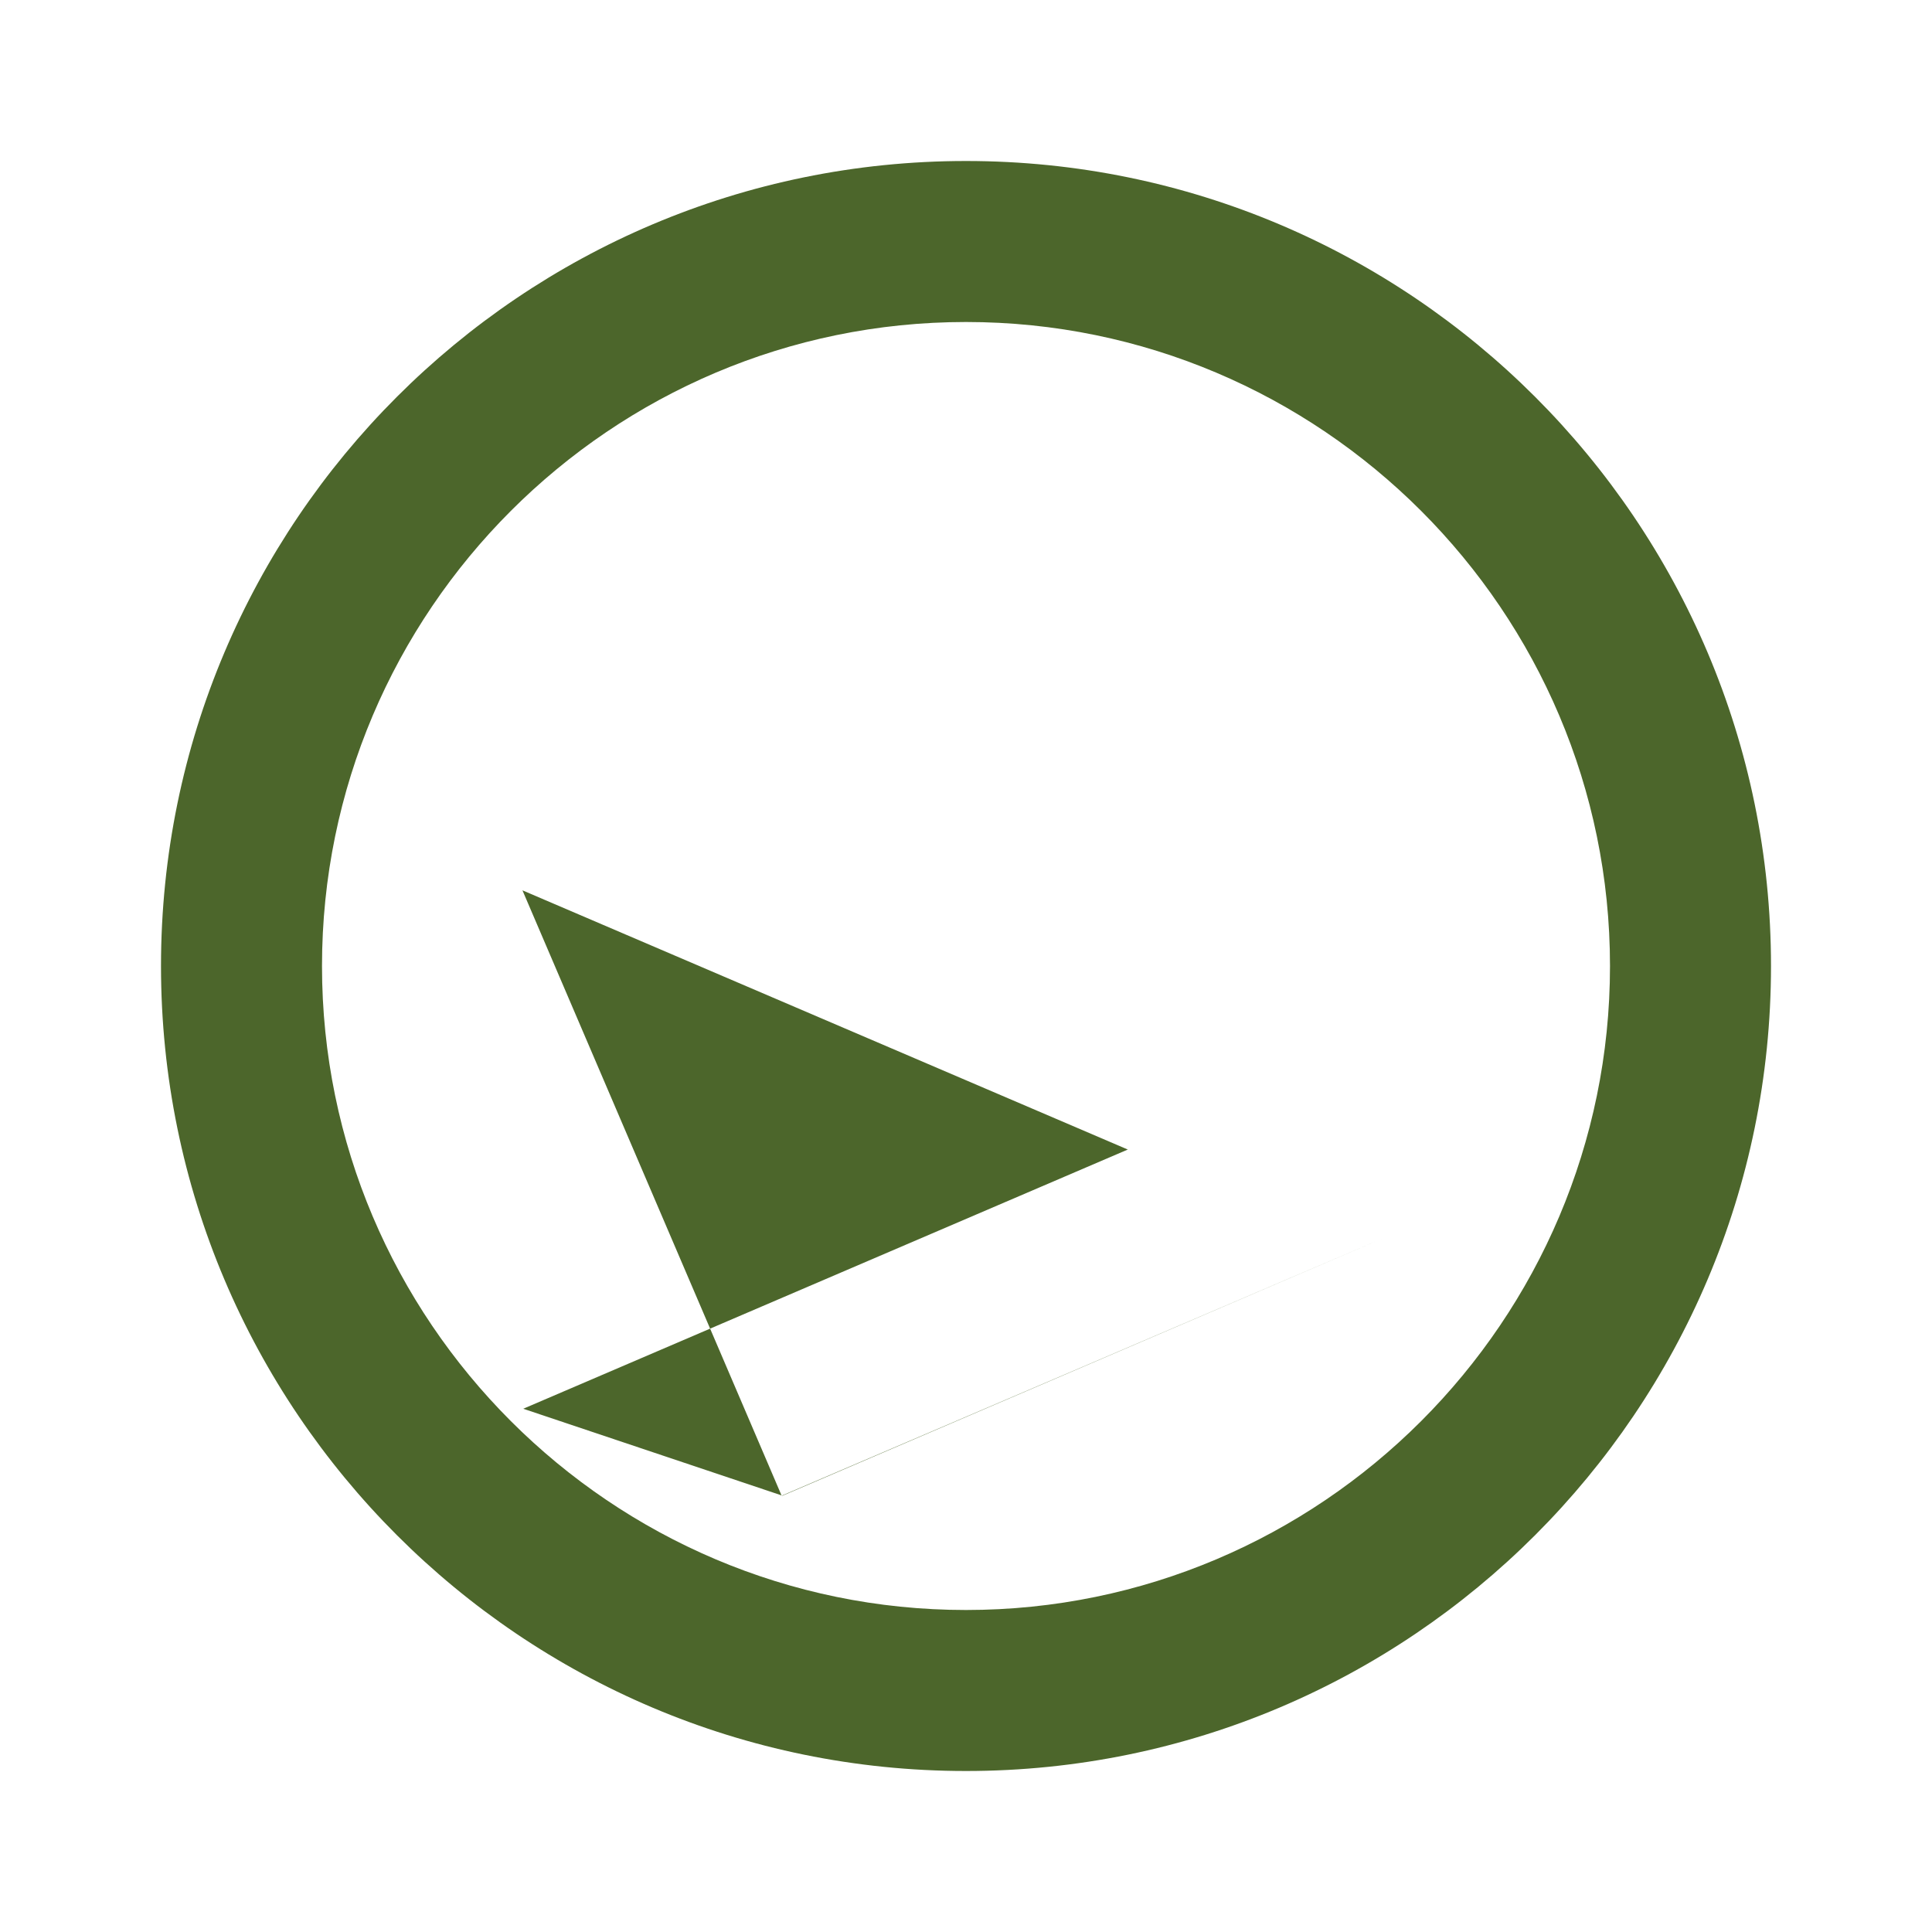
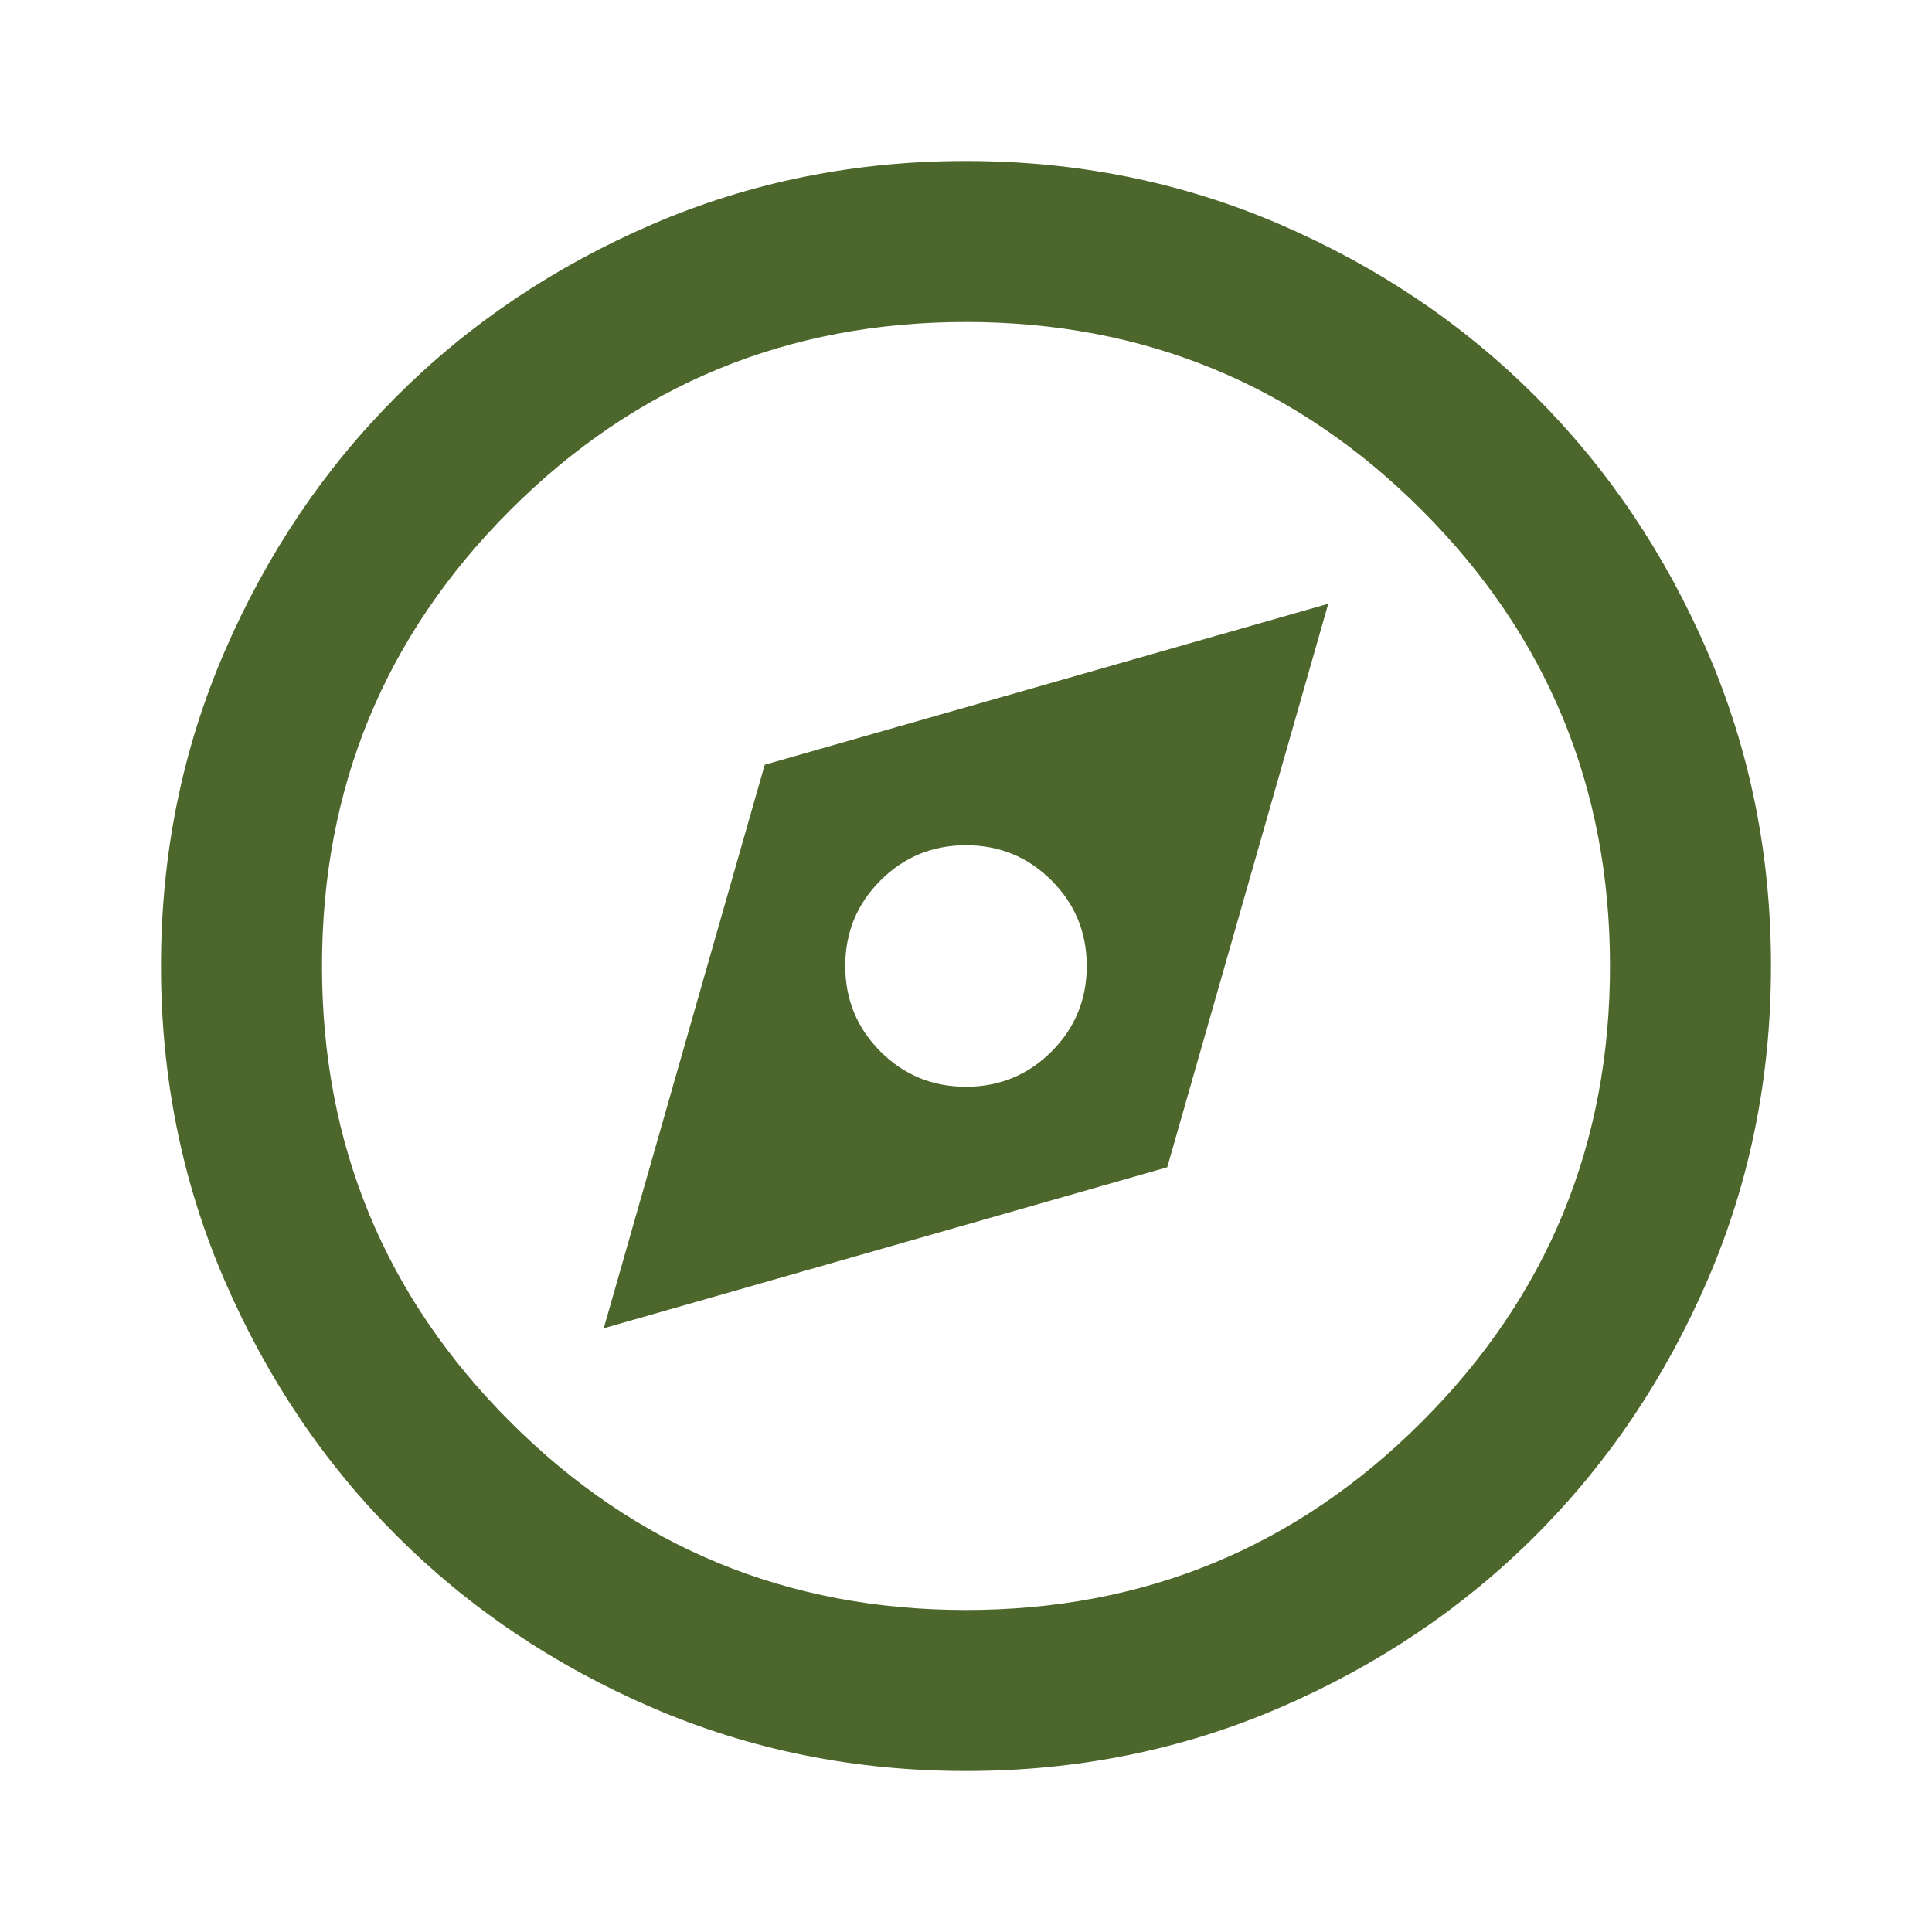
- <svg xmlns="http://www.w3.org/2000/svg" width="1em" height="1em" viewBox="0 0 24 24">
-   <path fill="#4C662B" d="M12 2C6.48 2 2 6.48 2 12s4.48 10 10 10 10-4.48 10-10S17.52 2 12 2m0 18c-4.41 0-8-3.59-8-8s3.59-8 8-8 8 3.59 8 8-3.59 8-8 8m-5.5-2.5l7.51-3.22-7.52-3.22 3.22 7.52 7.52-3.22-7.51 3.22z" />
+ <svg xmlns="http://www.w3.org/2000/svg" height="24" viewBox="0 -960 960 960" width="24">
+   <path fill="#4C662B" d="m300-300 280-80 80-280-280 80-80 280Zm180-120q-25 0-42.5-17.5T420-480q0-25 17.5-42.5T480-540q25 0 42.5 17.5T540-480q0 25-17.5 42.5T480-420Zm0 340q-83 0-156-31.5T197-197q-54-54-85.5-127T80-480q0-83 31.5-156T197-763q54-54 127-85.5T480-880q83 0 156 31.5T763-763q54 54 85.5 127T880-480q0 83-31.5 156T763-197q-54 54-127 85.5T480-80Zm0-80q133 0 226.5-93.5T800-480q0-133-93.5-226.5T480-800q-133 0-226.5 93.5T160-480q0 133 93.5 226.5T480-160Zm0-320Z" />
</svg>
